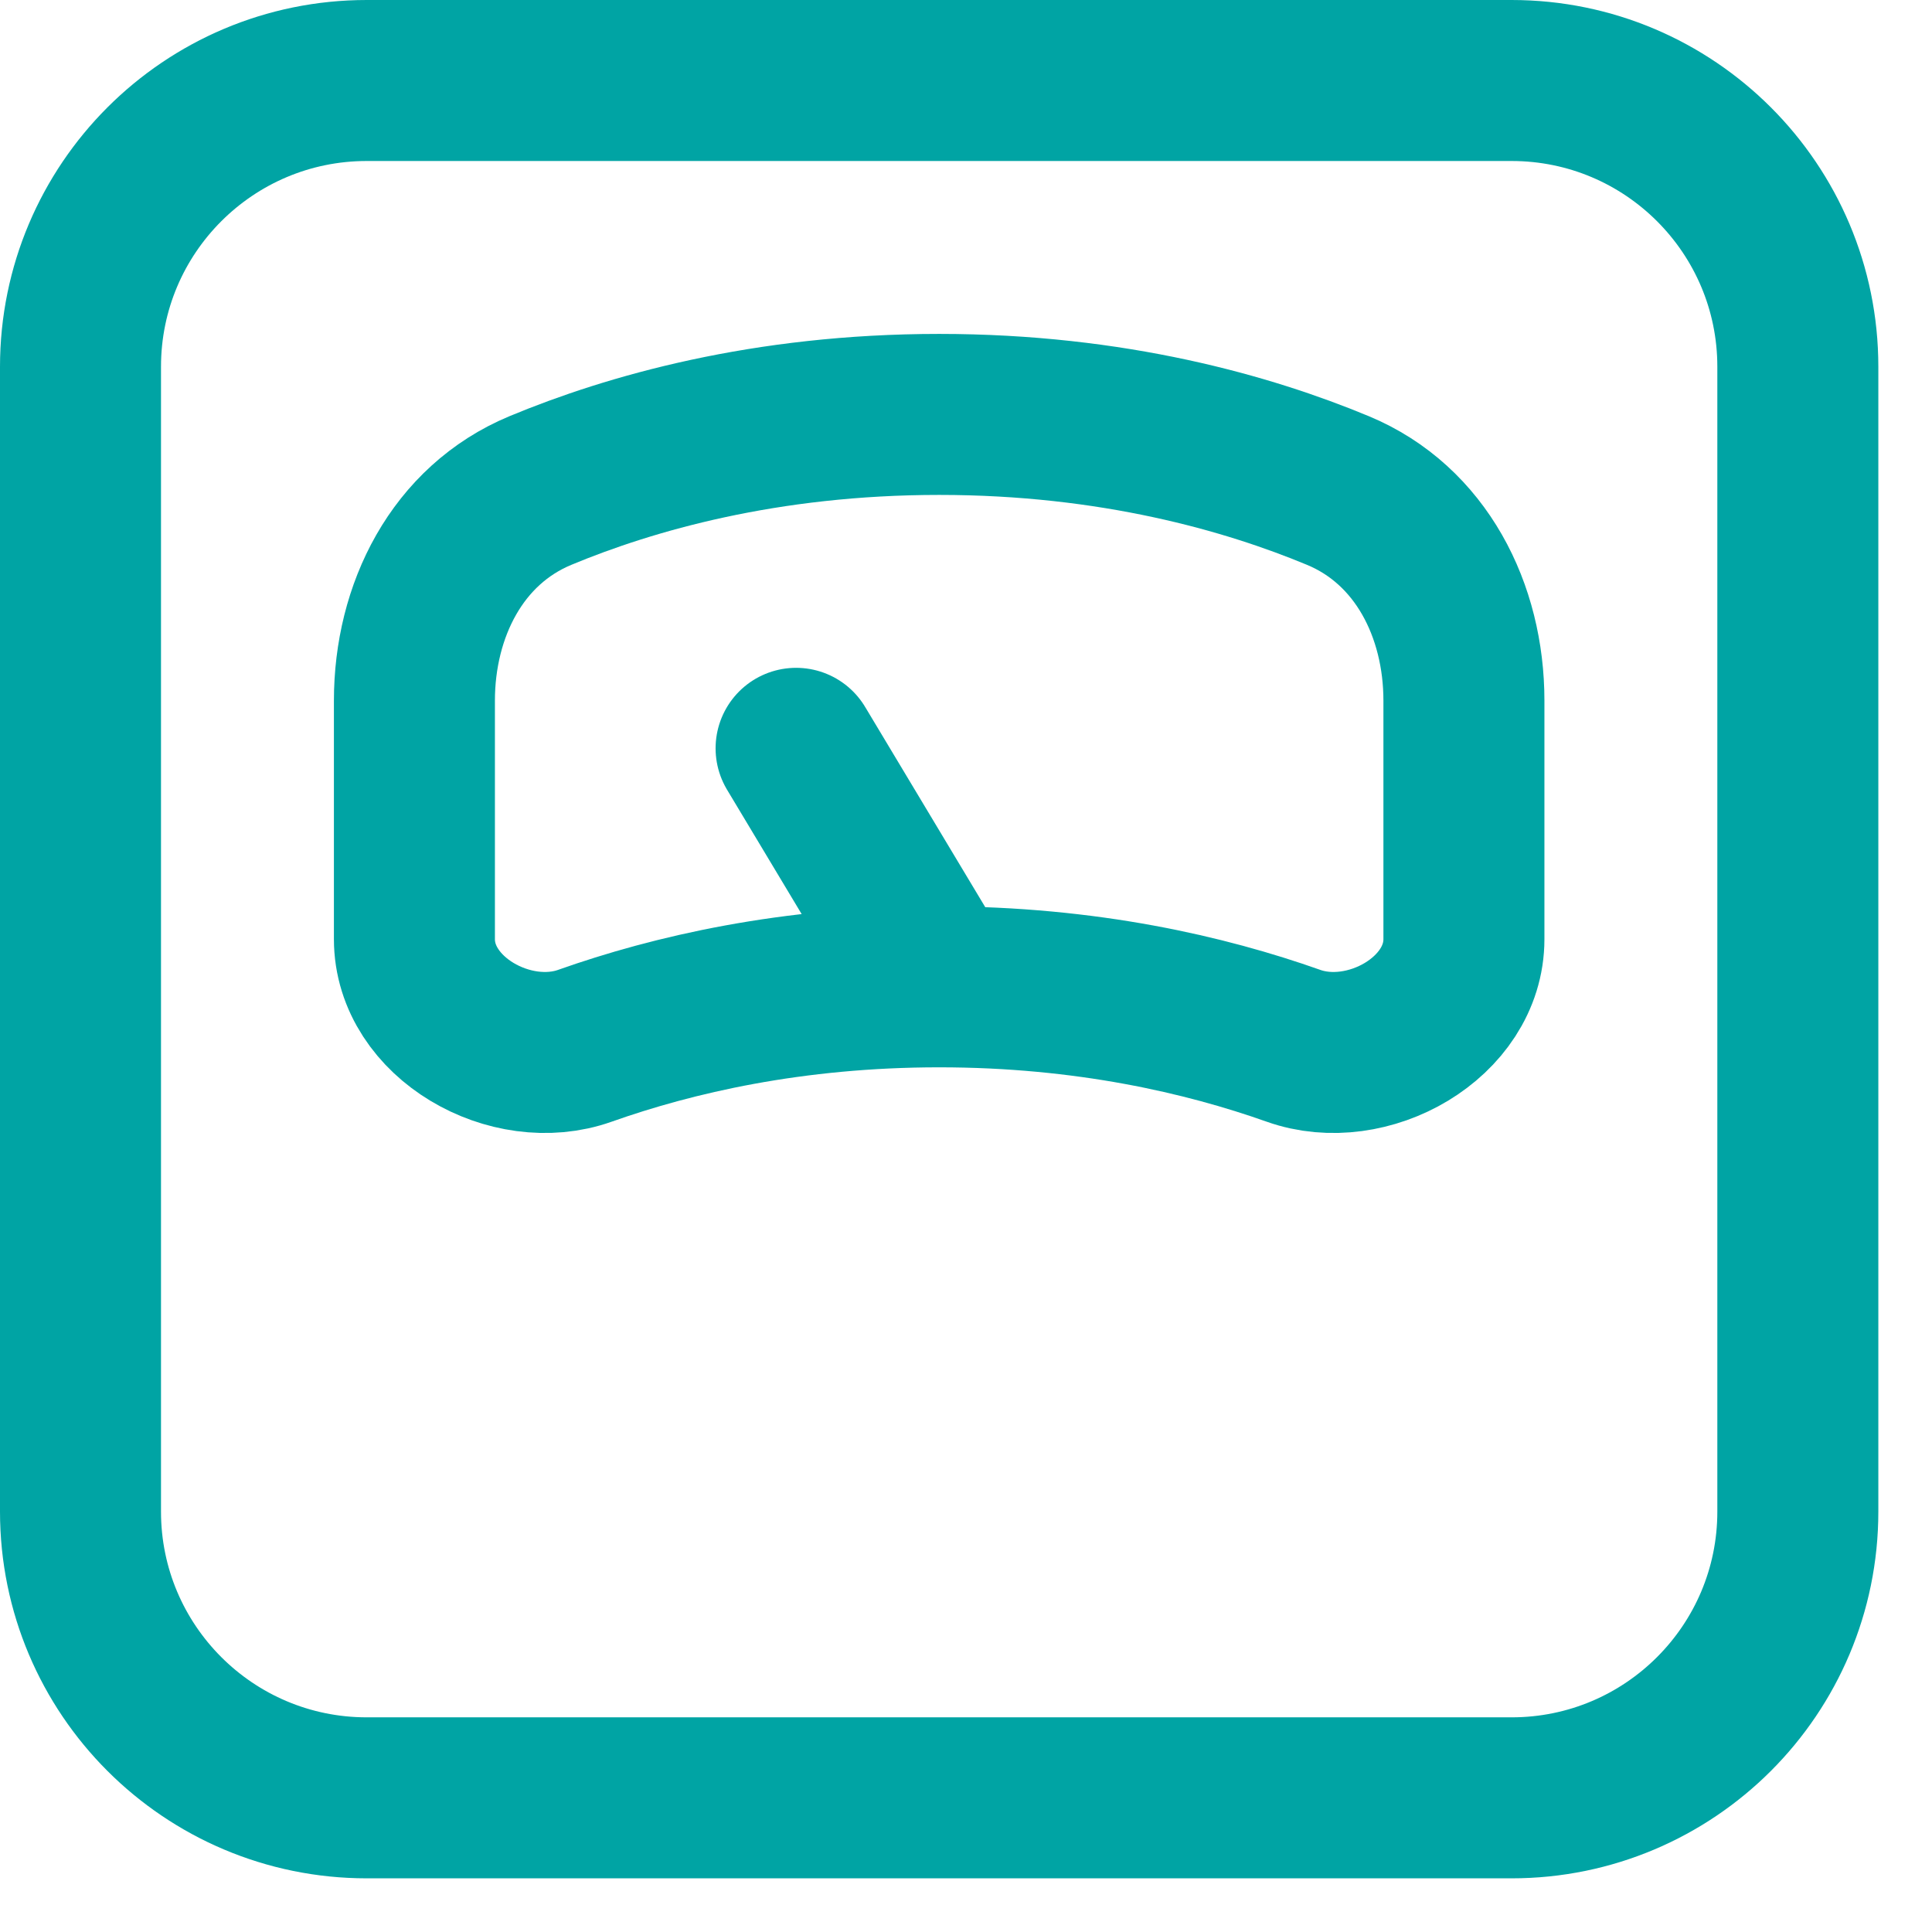
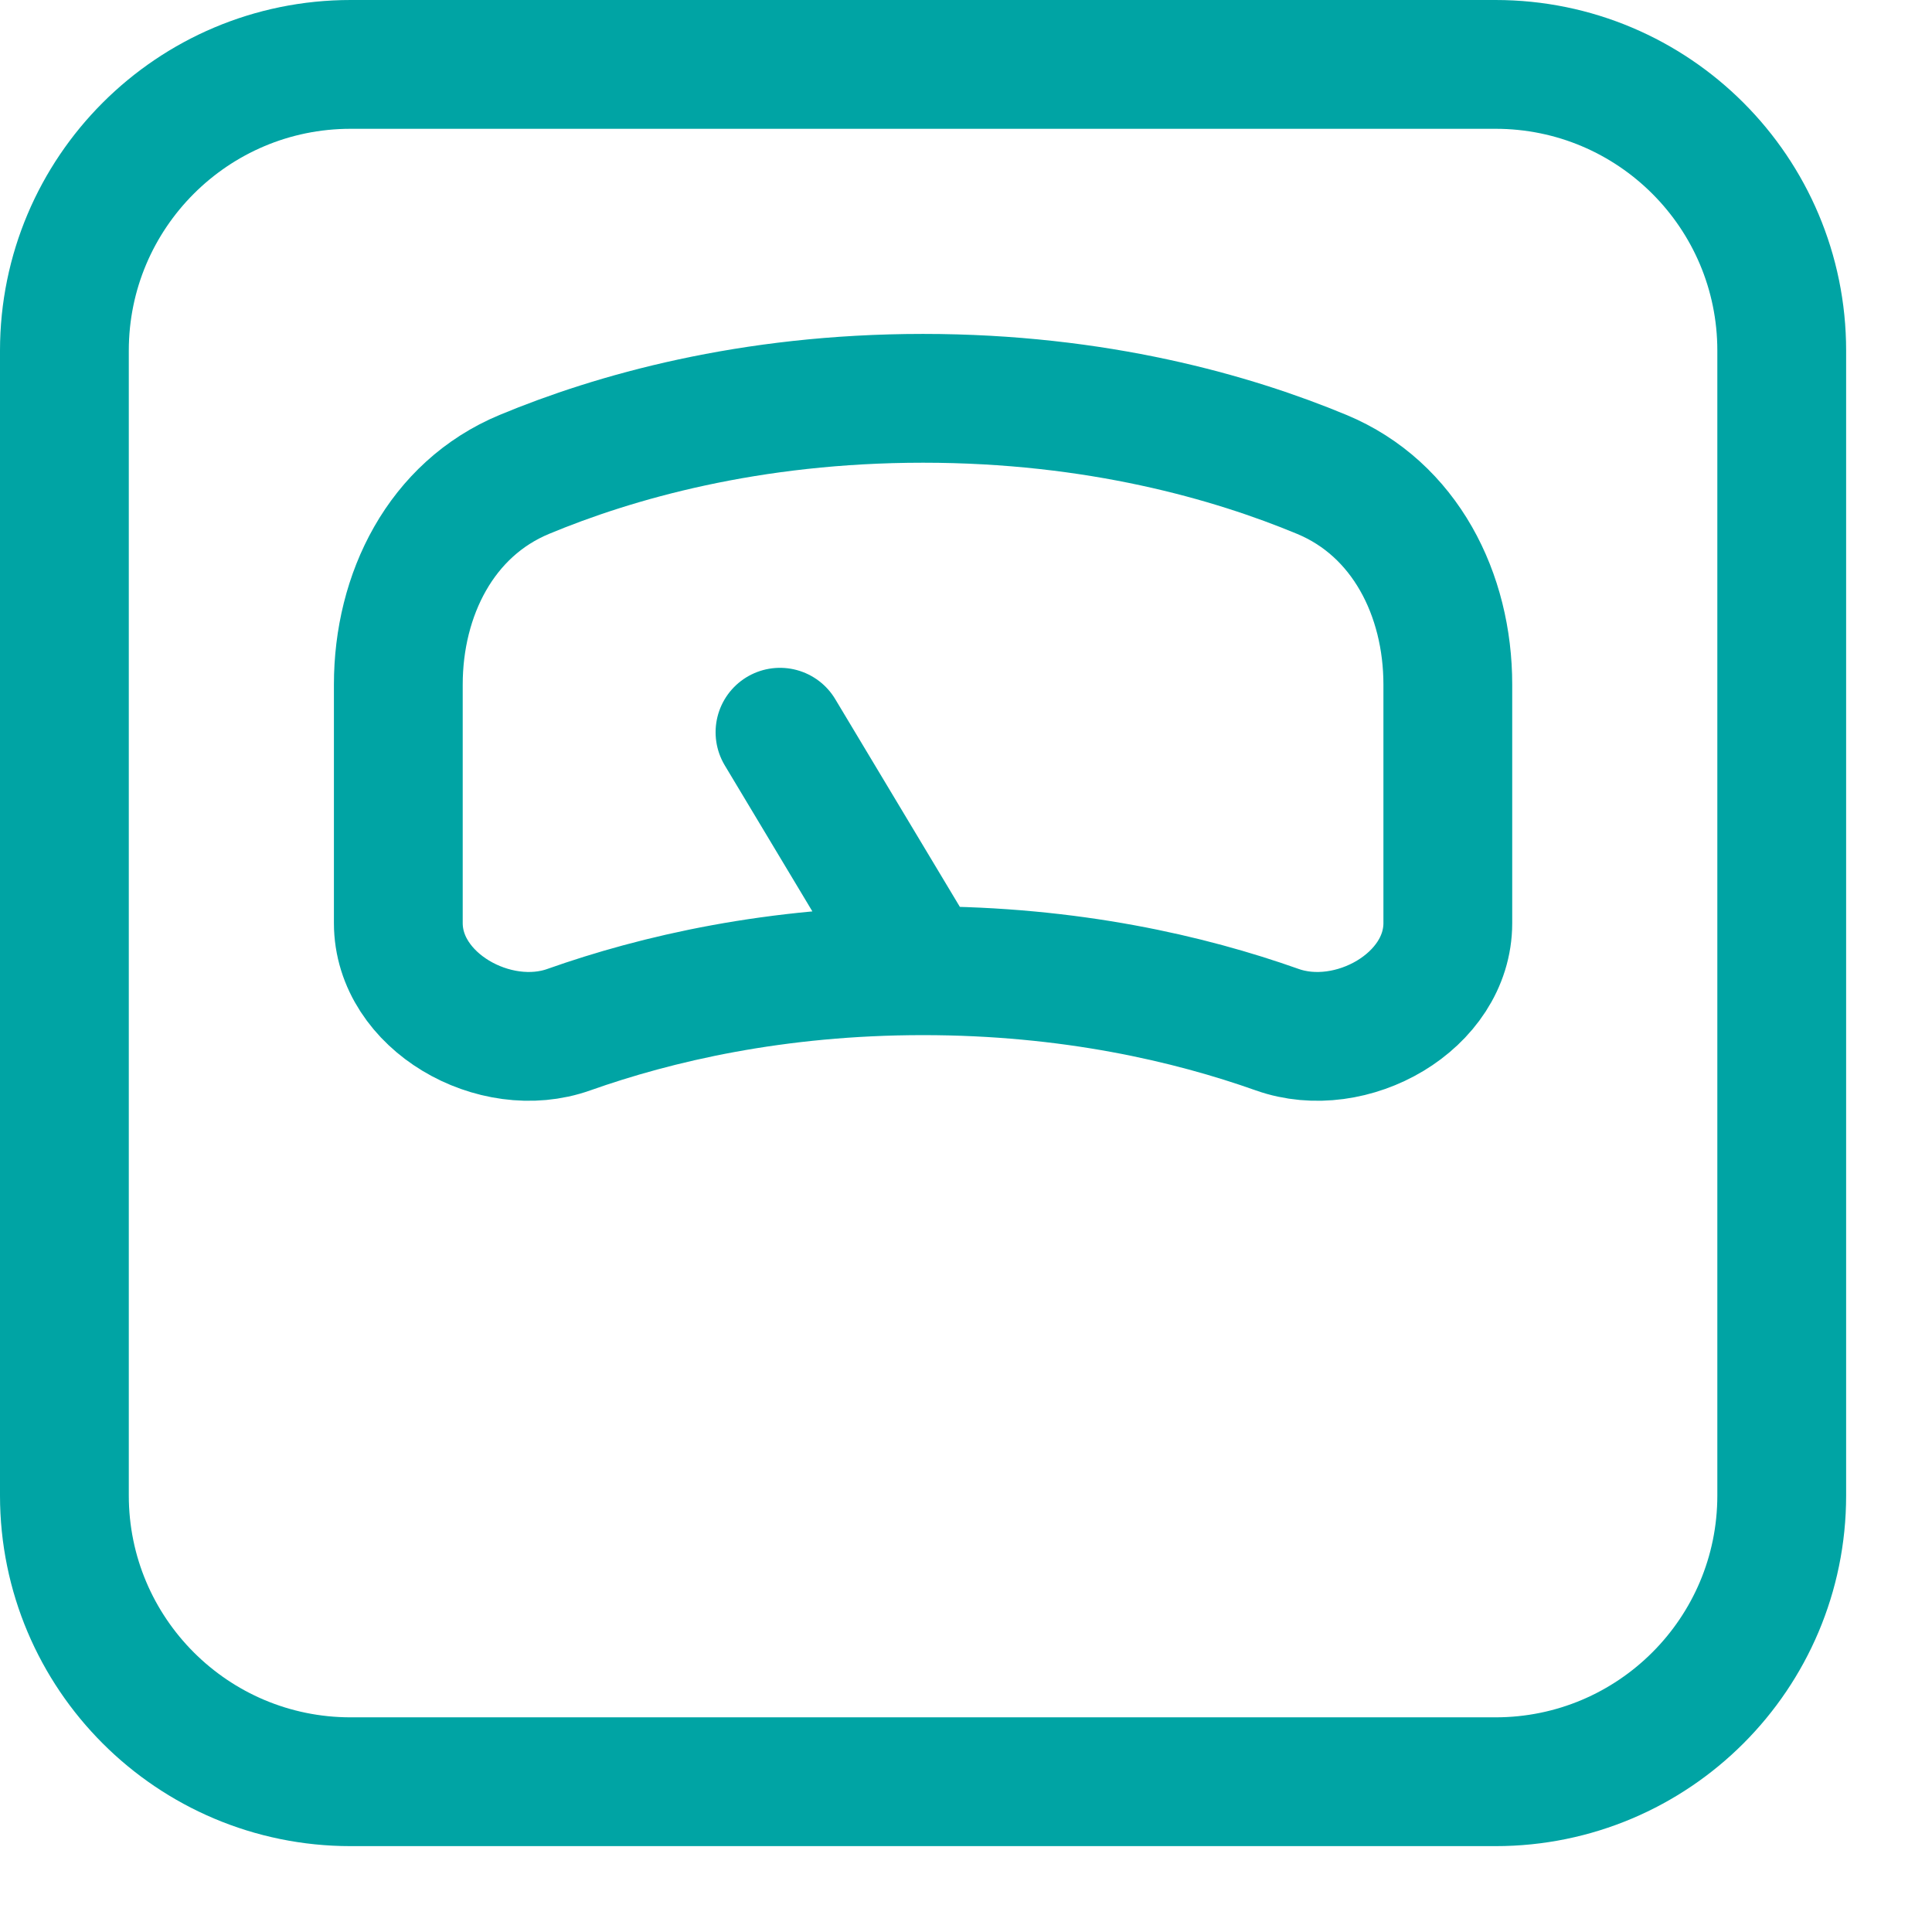
<svg xmlns="http://www.w3.org/2000/svg" width="18" height="18" viewBox="0 0 18 18" fill="none">
-   <path d="M8.75 9.194C10.122 9.194 11.234 9.454 12.05 9.743C12.74 9.989 13.639 9.482 13.639 8.75V6.528C13.639 5.688 13.24 4.892 12.465 4.57C11.63 4.223 10.371 3.861 8.75 3.861C7.129 3.861 5.869 4.223 5.035 4.57C4.26 4.892 3.861 5.688 3.861 6.528V8.75C3.861 9.482 4.76 9.989 5.45 9.743C6.266 9.454 7.378 9.194 8.75 9.194ZM8.75 9.194L7.417 6.972M3.417 16.75H14.083C15.556 16.75 16.75 15.556 16.75 14.083V3.417C16.75 1.944 15.556 0.75 14.083 0.75H3.417C1.944 0.75 0.75 1.944 0.75 3.417V14.083C0.75 15.556 1.944 16.75 3.417 16.75Z" stroke="#00A4A4" stroke-width="1.5" stroke-linecap="round" stroke-linejoin="round" />
+   <path d="M8.6 9.044C9.972 9.044 11.084 9.304 11.899 9.593C12.59 9.839 13.489 9.332 13.489 8.6V6.378C13.489 5.538 13.09 4.742 12.315 4.42C11.48 4.073 10.221 3.711 8.6 3.711C6.979 3.711 5.719 4.073 4.885 4.42C4.11 4.742 3.711 5.538 3.711 6.378V8.6C3.711 9.332 4.61 9.839 5.3 9.593C6.116 9.304 7.228 9.044 8.6 9.044ZM8.6 9.044L7.267 6.822M3.267 16.6H13.933C15.406 16.6 16.6 15.406 16.6 13.933V3.267C16.6 1.794 15.406 0.6 13.933 0.6H3.267C1.794 0.6 0.6 1.794 0.6 3.267V13.933C0.6 15.406 1.794 16.6 3.267 16.6Z" stroke="#00A4A4" stroke-width="1.2" stroke-linecap="round" stroke-linejoin="round" />
</svg>
